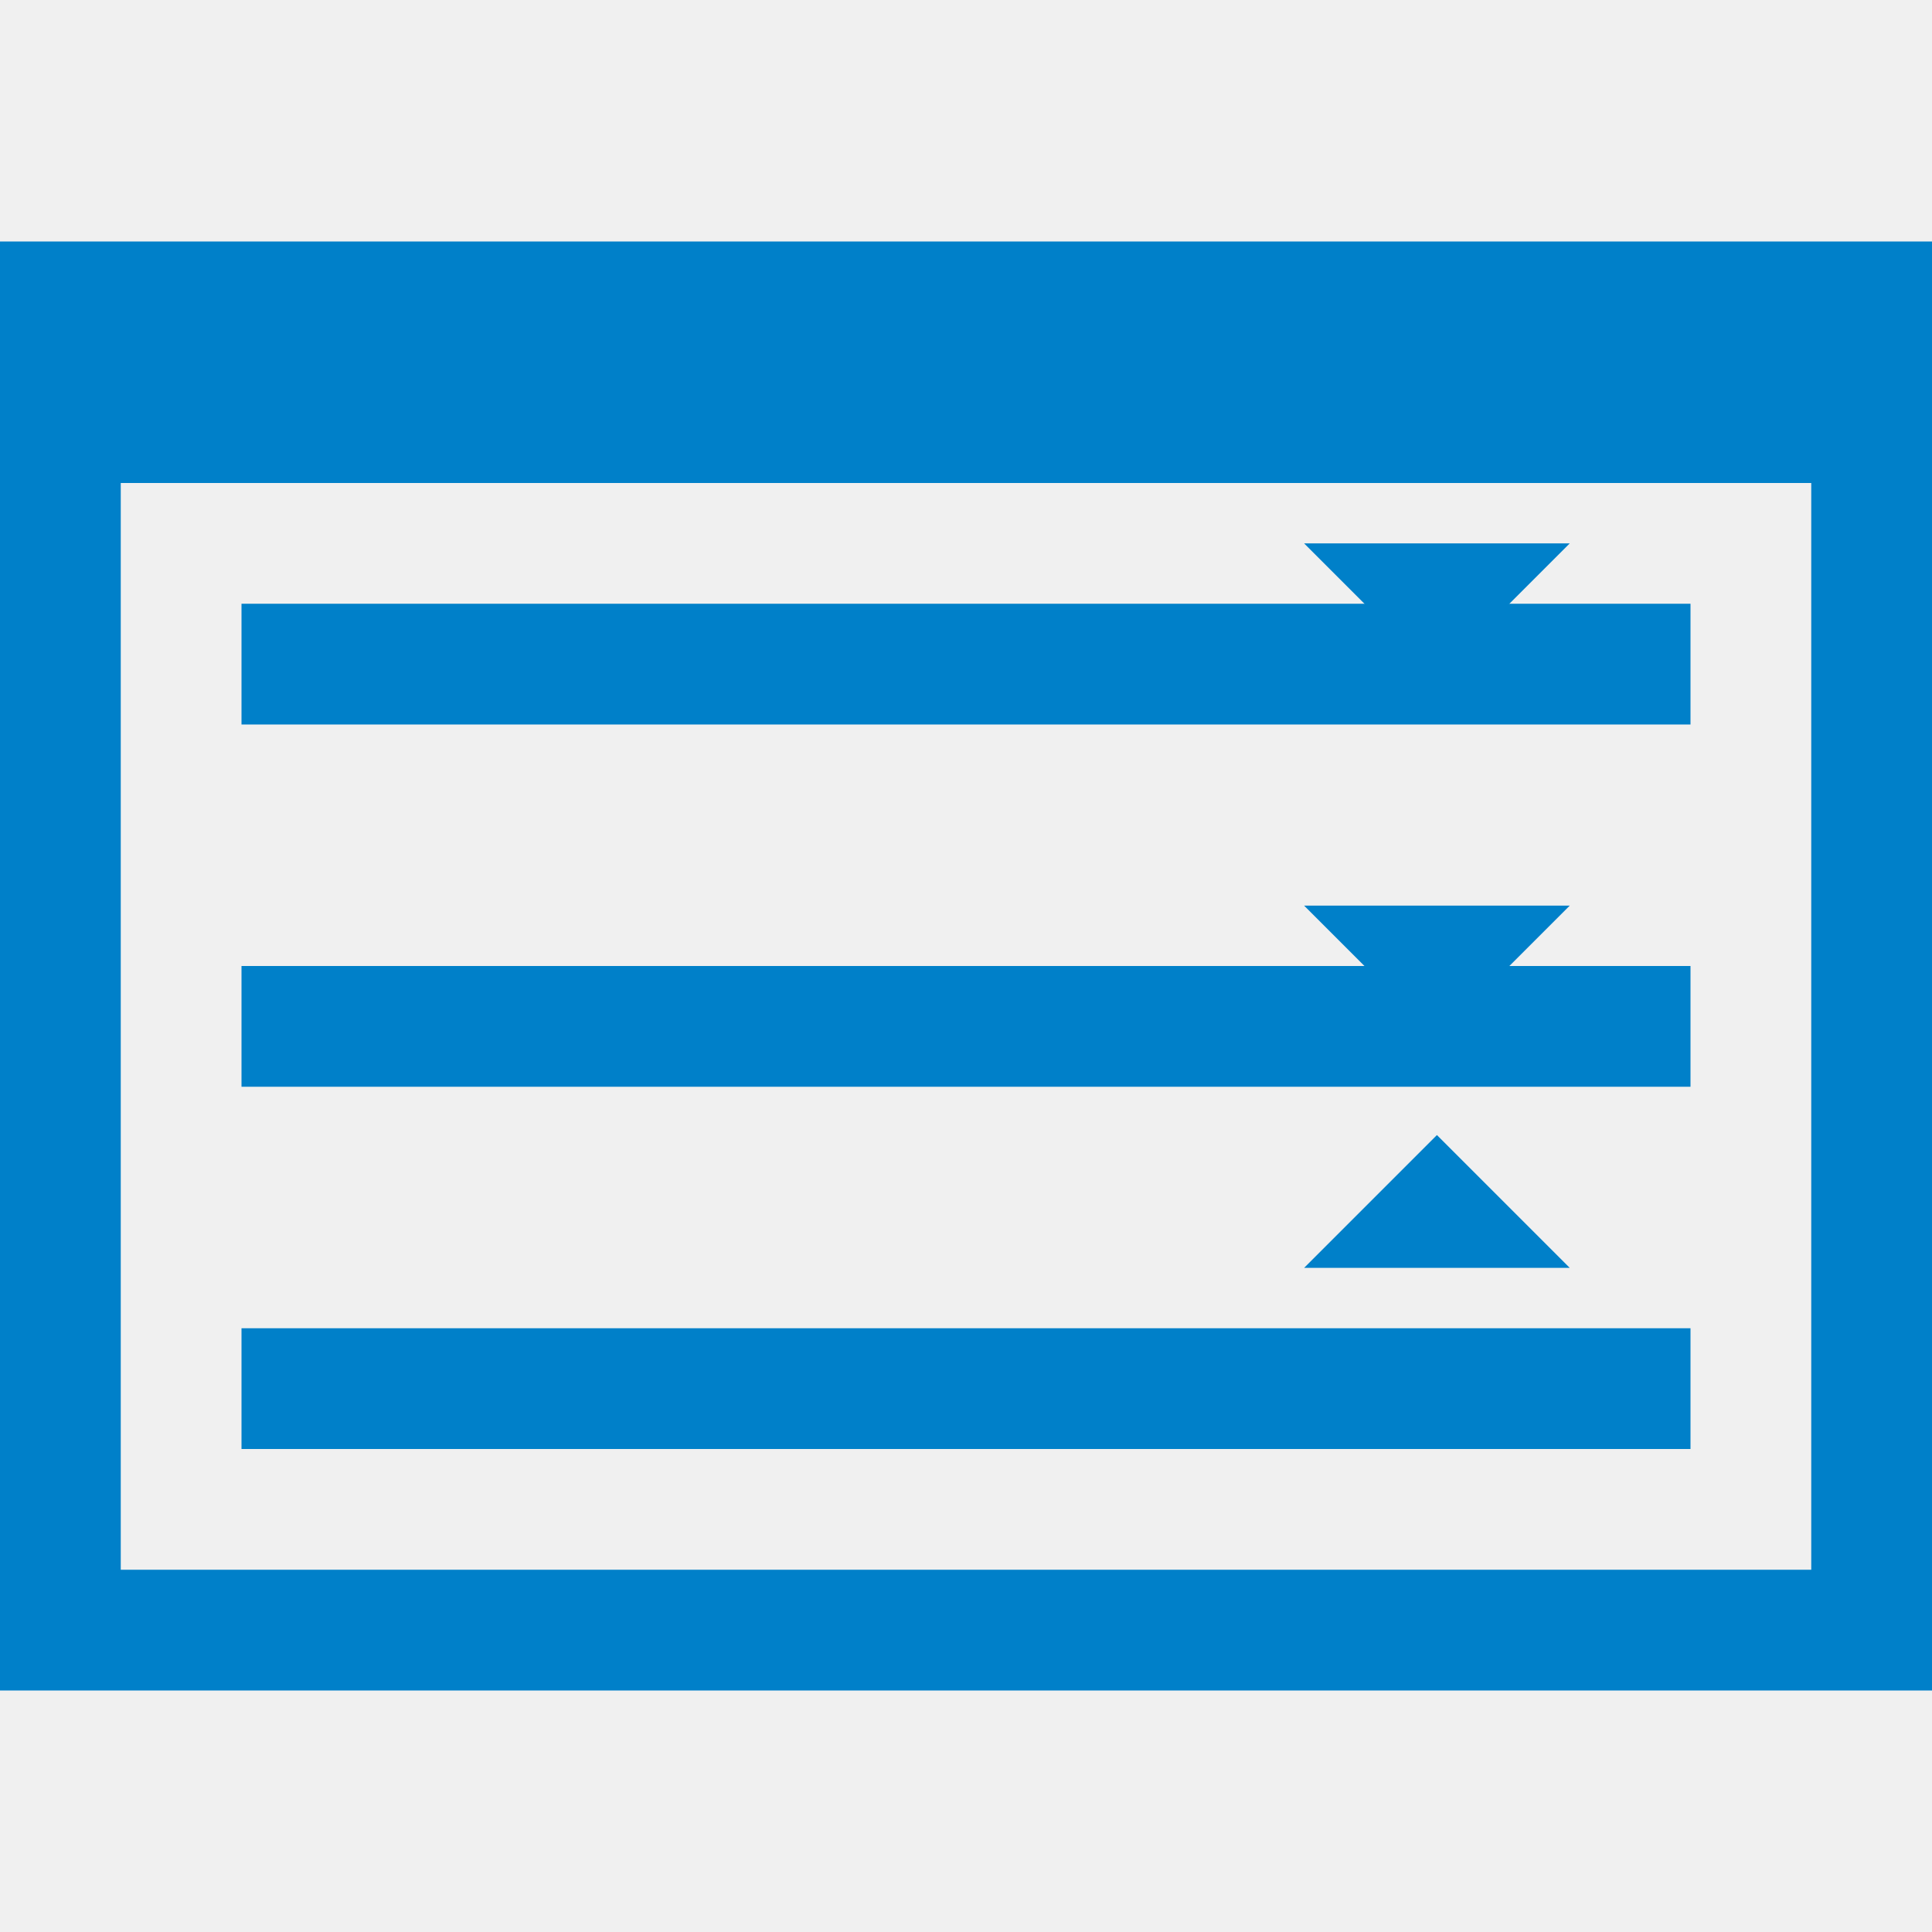
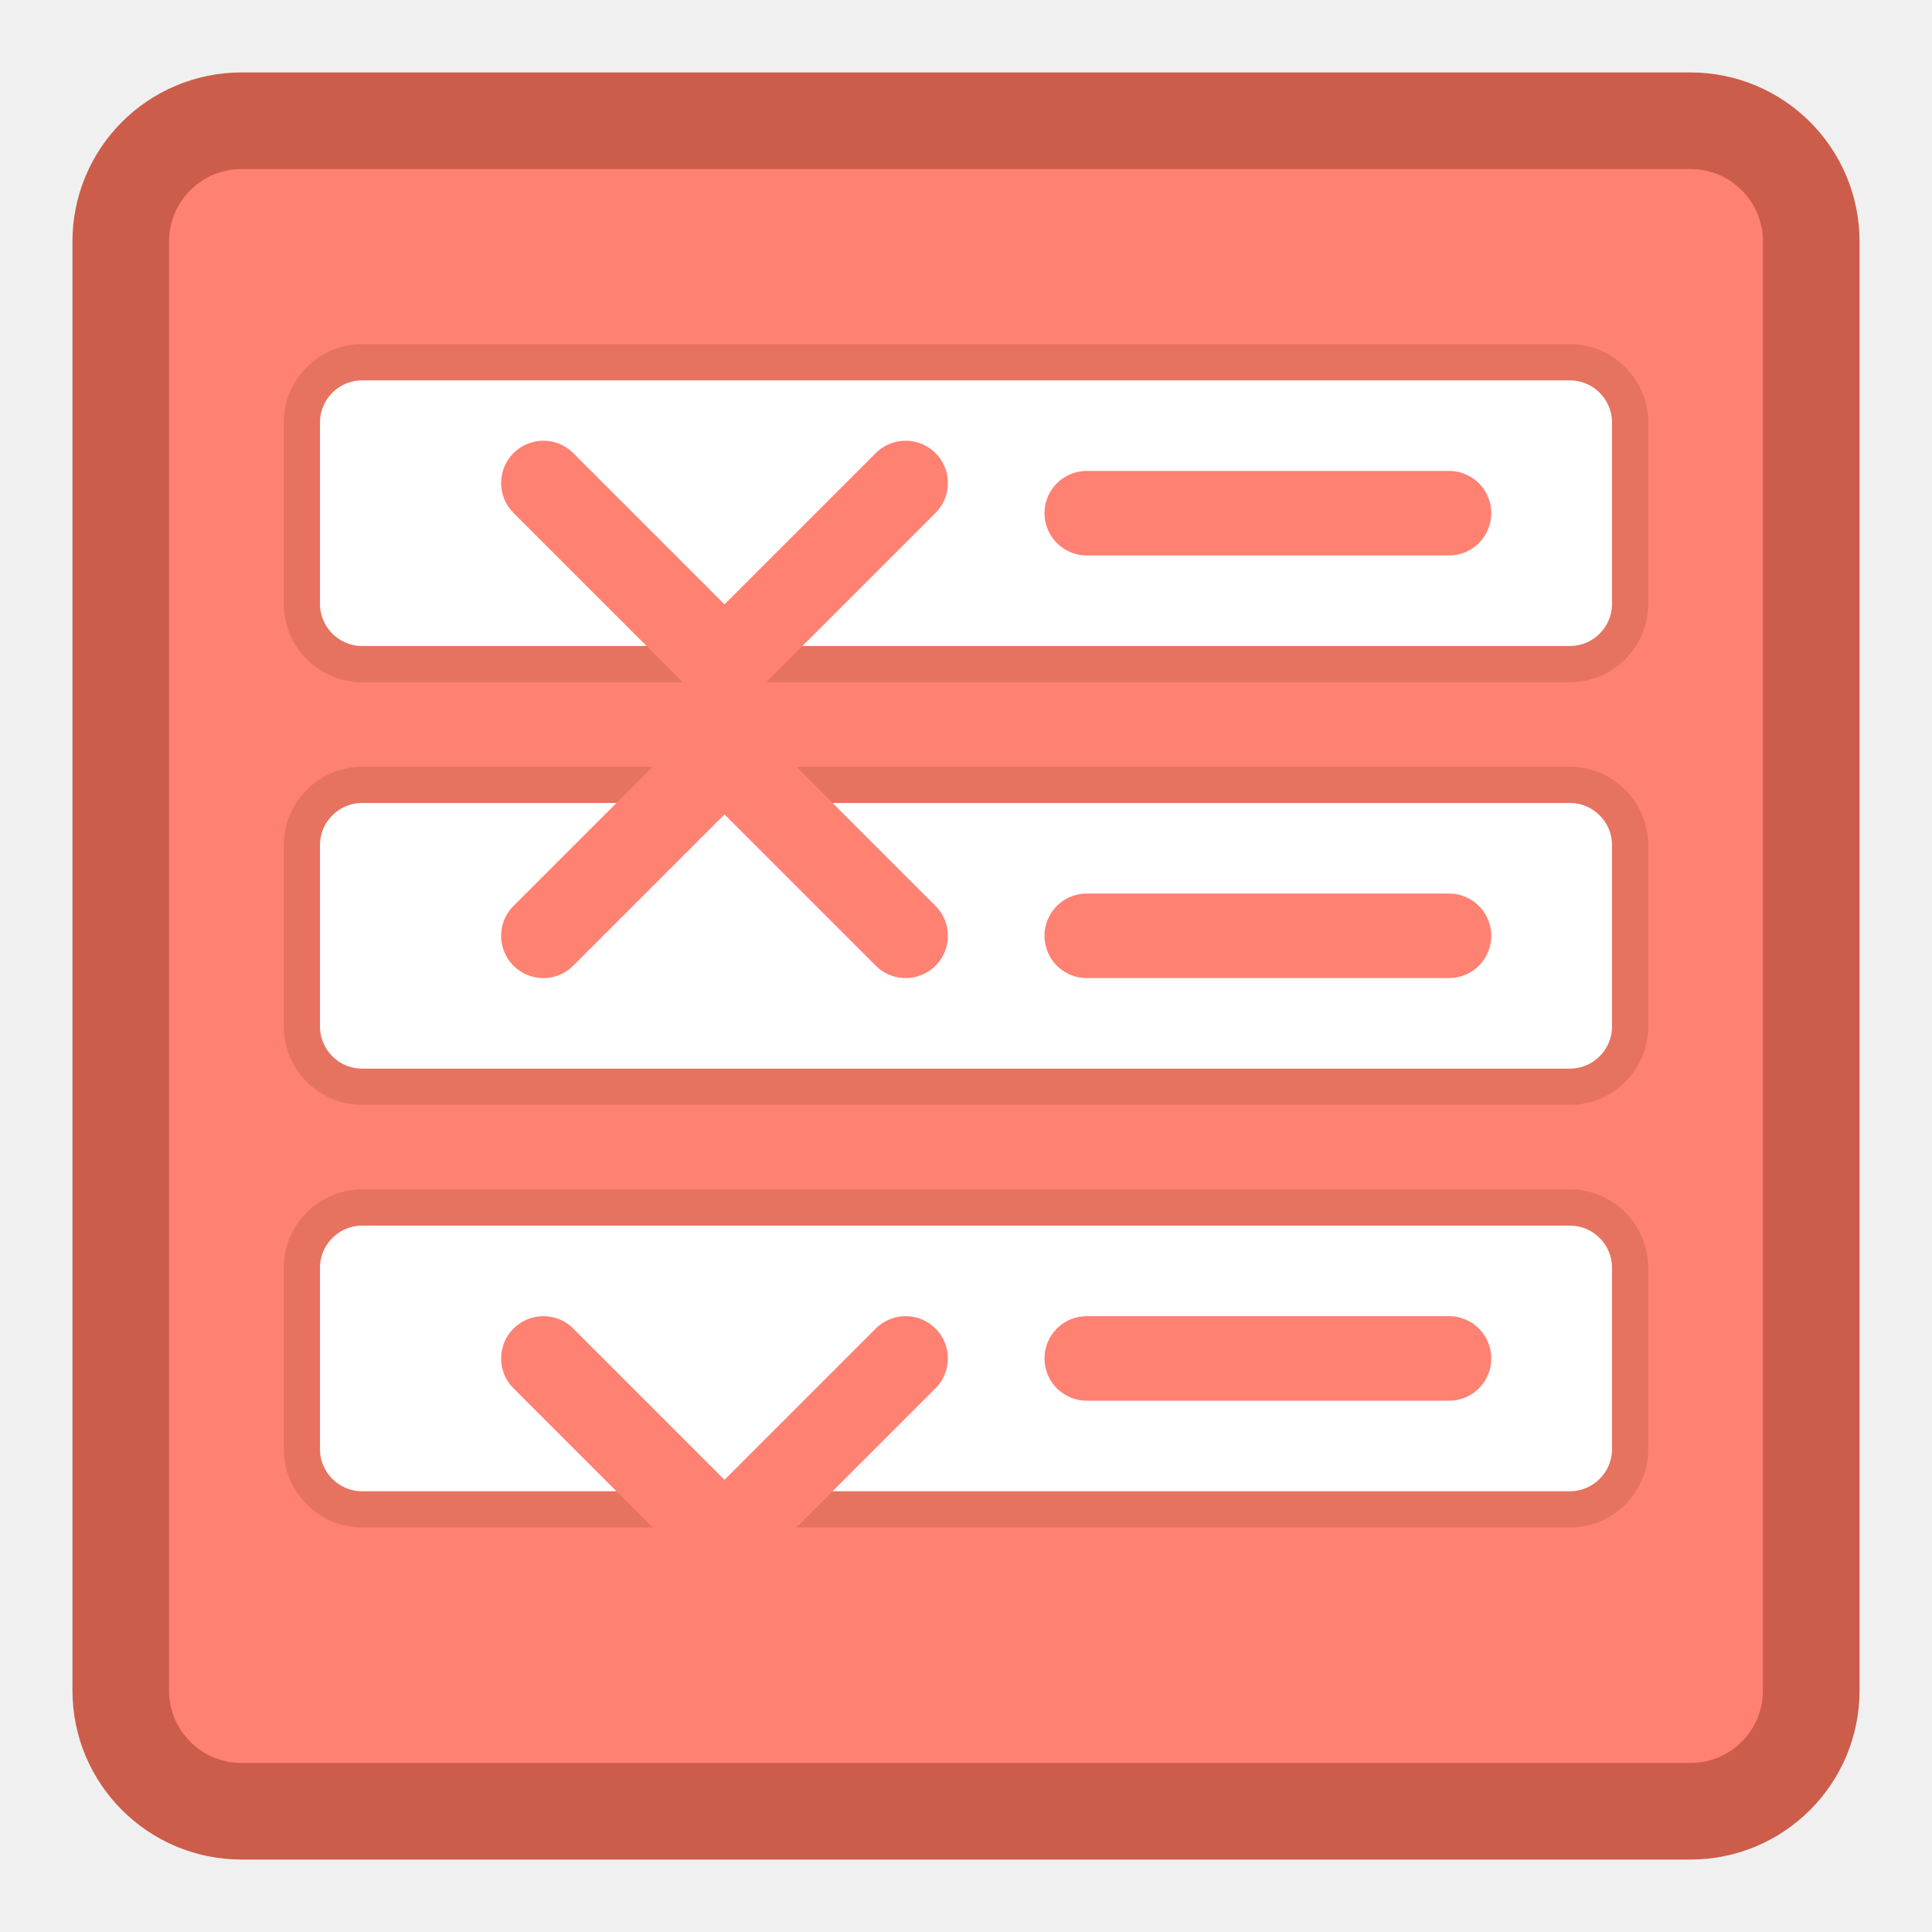
- <svg xmlns="http://www.w3.org/2000/svg" viewBox="0 0 16 16">
-   <path fill="#0080C9" d="M0 2v12h16V2H0zm1 2h14v9H1V4z" />
-   <path fill="#0080C9" d="M2 5h12v1H2zM2 8h12v1H2zM2 11h12v1H2z" />
-   <path fill="#0080C9" d="M13 4.5l-1.1 1.1L10.8 4.5" />
-   <path fill="#0080C9" d="M13 7.5l-1.1 1.1L10.8 7.5" />
-   <path fill="#0080C9" d="M13 10.5l-1.1-1.1-1.1 1.1" />
+ <svg xmlns="http://www.w3.org/2000/svg" xml:space="preserve" viewBox="0 0 16 16">
+   <rect x="1" y="1" width="14" height="14" rx="1" fill="#ff8172" stroke="#e6735f" stroke-width="0.5" />
+   <rect x="2.5" y="3" width="11" height="2.5" rx="0.5" fill="#fff" stroke="#e6735f" stroke-width="0.3" />
+   <rect x="2.5" y="6.5" width="11" height="2.5" rx="0.5" fill="#fff" stroke="#e6735f" stroke-width="0.3" />
+   <rect x="2.5" y="10" width="11" height="2.5" rx="0.5" fill="#fff" stroke="#e6735f" stroke-width="0.3" />
+   <path d="M4.5 4 L6 5.5 L7.5 4" stroke="#ff8172" stroke-width="0.7" stroke-linecap="round" fill="none" />
+   <path d="M4.5 7.75 L6 6.25 L7.5 7.75" stroke="#ff8172" stroke-width="0.7" stroke-linecap="round" fill="none" />
+   <path d="M4.5 11.25 L6 12.75 L7.5 11.25" stroke="#ff8172" stroke-width="0.7" stroke-linecap="round" fill="none" />
+   <line x1="9" y1="4.25" x2="12" y2="4.25" stroke="#ff8172" stroke-width="0.7" stroke-linecap="round" />
+   <line x1="9" y1="7.75" x2="12" y2="7.75" stroke="#ff8172" stroke-width="0.7" stroke-linecap="round" />
+   <line x1="9" y1="11.25" x2="12" y2="11.25" stroke="#ff8172" stroke-width="0.7" stroke-linecap="round" />
+   <rect x="1" y="1" width="14" height="14" rx="1" fill="none" stroke="#cc5d4a" stroke-width="0.8" />
</svg>
